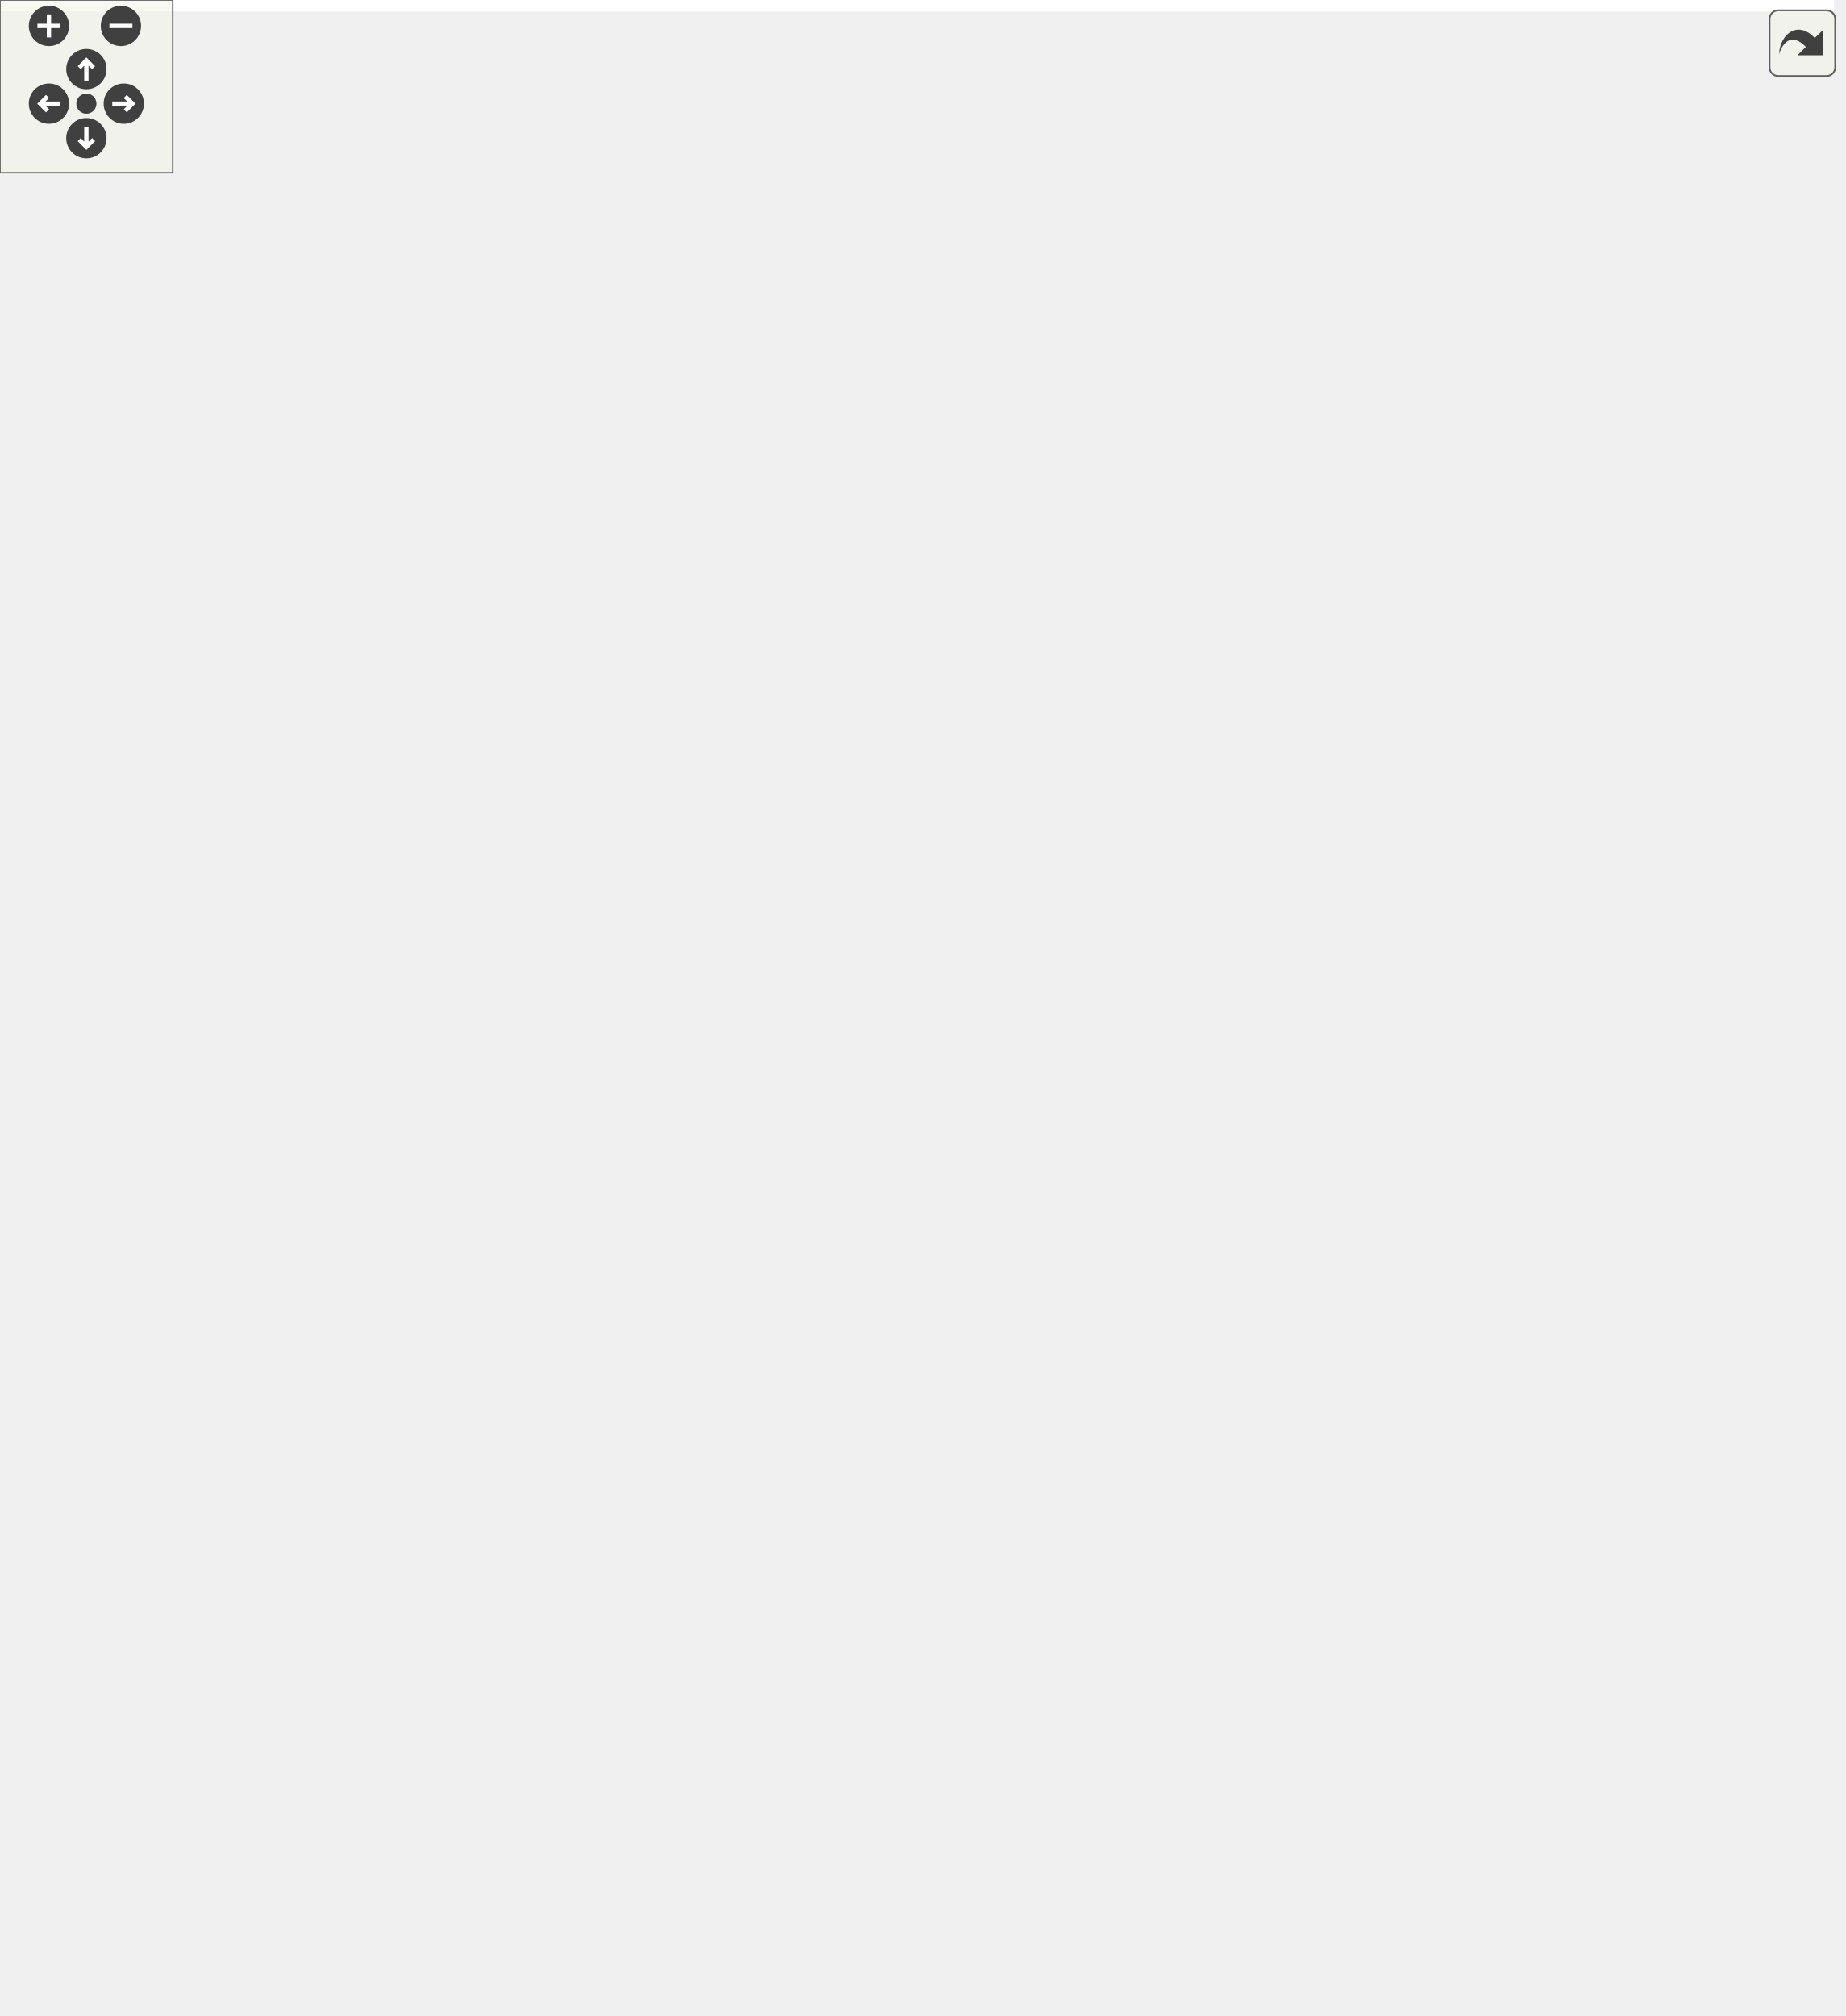
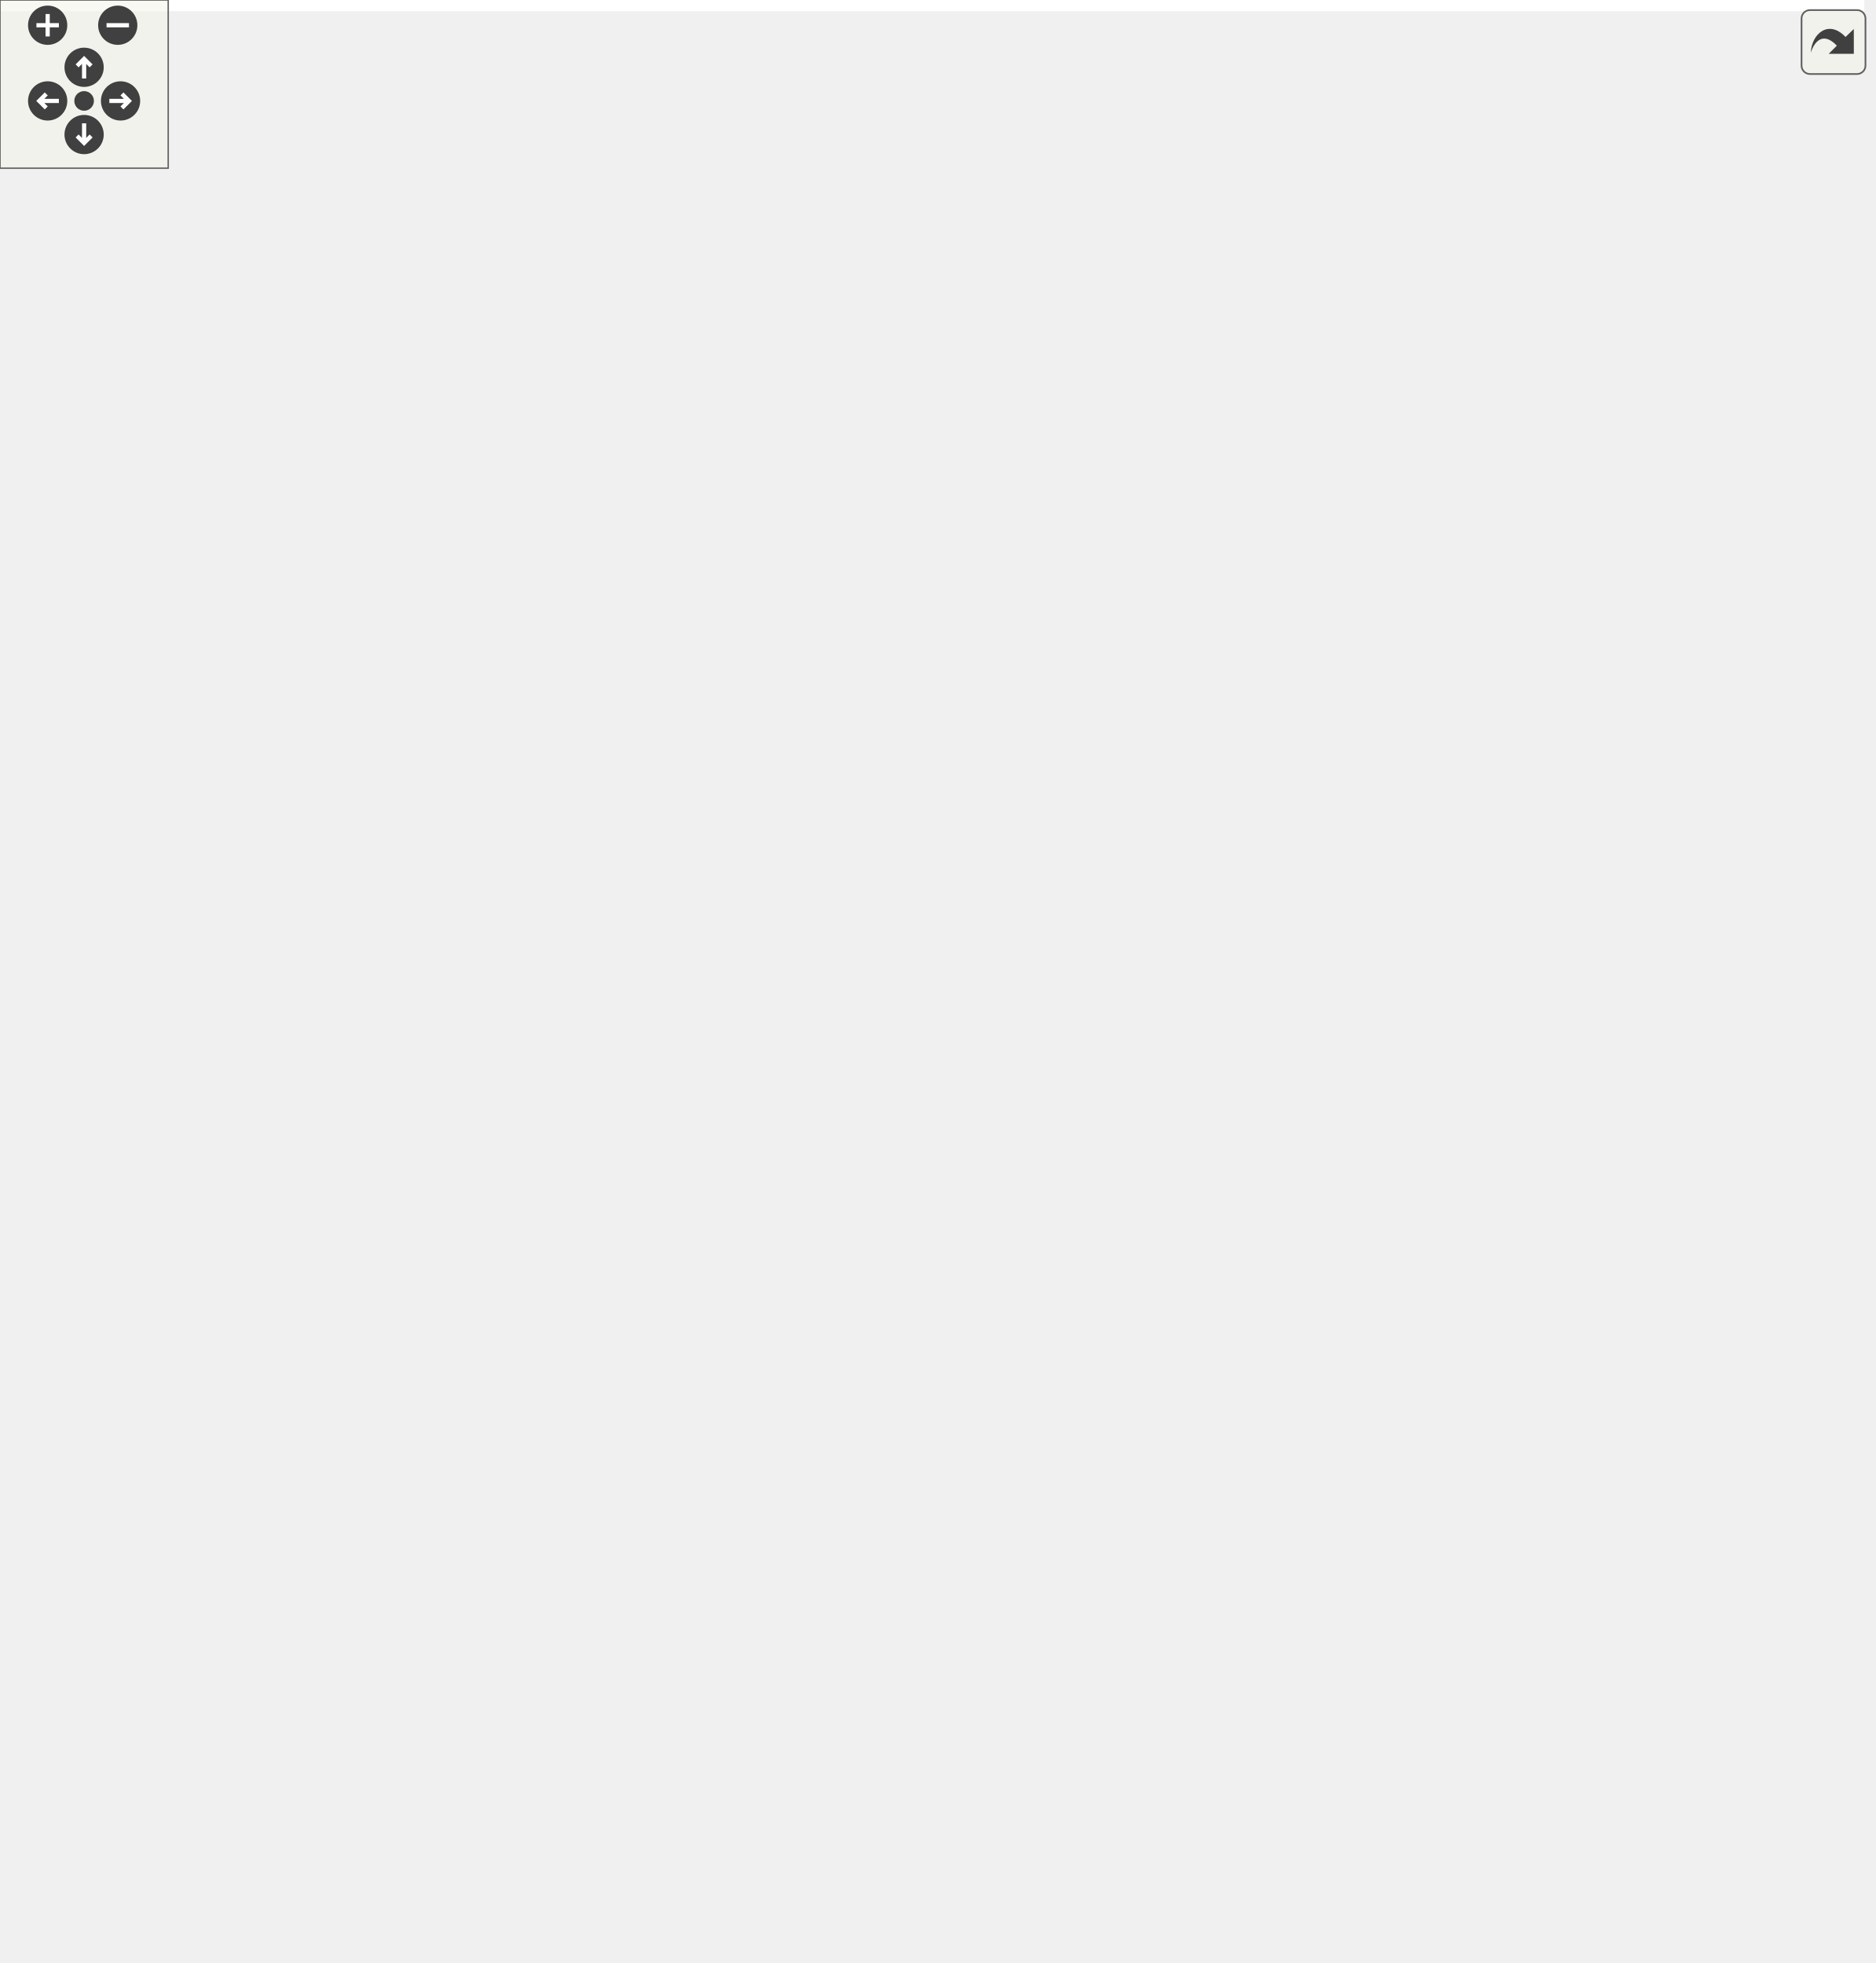
<svg xmlns="http://www.w3.org/2000/svg" xmlns:xlink="http://www.w3.org/1999/xlink" id="main" version="1.1" xml:space="preserve">
  <style type="text/css">
.edge:hover path { stroke: red; }
.edge:hover polygon { stroke: red; fill: red; }
</style>
  <defs>
    <circle id="rim" cx="0" cy="0" r="7" />
    <circle id="rim2" cx="0" cy="0" r="3.5" />
    <g id="zoomPlus">
      <use xlink:href="#rim" fill="#404040">
        <set attributeName="fill" to="#808080" begin="zoomplus.mouseover" end="zoomplus.mouseout" />
      </use>
      <path d="M-4,0h8M0,-4v8" fill="none" stroke="white" stroke-width="1.5" pointer-events="none" />
    </g>
    <g id="zoomMin">
      <use xlink:href="#rim" fill="#404040">
        <set attributeName="fill" to="#808080" begin="zoomminus.mouseover" end="zoomminus.mouseout" />
      </use>
      <path d="M-4,0h8" fill="none" stroke="white" stroke-width="1.5" pointer-events="none" />
    </g>
    <g id="dirArrow">
      <path fill="none" stroke="white" stroke-width="1.5" d="M0,-3.0v7 M-2.5,-0.5L0,-3.0L2.5,-0.5" />
    </g>
    <g id="resetDef">
      <use xlink:href="#rim2" fill="#404040">
        <set attributeName="fill" to="#808080" begin="reset.mouseover" end="reset.mouseout" />
      </use>
    </g>
  </defs>
  <svg id="graph" class="graph">
    <g id="viewport">
-       <polygon fill="white" stroke="none" points="-4,4 -4,-640 637,-640 637,4 -4,4" />
+       <polygon fill="white" stroke="none" points="-4,4 -4,-640 665,-640 665,4 -4,4" />
      <g id="node1" class="node">
-         <polygon fill="#bfbfbf" stroke="black" points="180.5,-616.5 180.5,-635.5 257.5,-635.5 257.5,-616.5 180.5,-616.5" />
-         <text text-anchor="middle" x="219" y="-623.5" font-family="Helvetica,sans-Serif" font-size="10.00">stl/TreeMap.h</text>
+         <polygon fill="#bfbfbf" stroke="black" points="132.5,-616.5 132.5,-635.5 209.5,-635.5 209.5,-616.5 132.5,-616.5" />
+         <text text-anchor="middle" x="171" y="-623.5" font-family="Helvetica,sans-Serif" font-size="10.00">stl/TreeMap.h</text>
      </g>
      <g id="node2" class="node">
        <g id="a_node2">
          <a xlink:href="../../d0/db6/_types_8h.html" target="_top" xlink:title="type definition of all the string types we will be using ">
-             <polygon fill="white" stroke="black" points="173.5,-56.5 173.5,-75.5 234.5,-75.5 234.5,-56.5 173.5,-56.5" />
-             <text text-anchor="middle" x="204" y="-63.5" font-family="Helvetica,sans-Serif" font-size="10.00">../Types.h</text>
+             <polygon fill="white" stroke="black" points="170.5,-56.5 170.5,-75.5 231.5,-75.5 231.5,-56.5 170.5,-56.5" />
+             <text text-anchor="middle" x="201" y="-63.5" font-family="Helvetica,sans-Serif" font-size="10.00">../Types.h</text>
          </a>
        </g>
      </g>
      <g id="edge1" class="edge">
-         <path fill="none" stroke="midnightblue" d="M180.351,-622.723C117.481,-616.701 0,-594.777 0,-515 0,-515 0,-515 0,-177 0,-103.551 103.721,-78.919 163.247,-70.831" />
-         <polygon fill="midnightblue" stroke="midnightblue" points="163.974,-74.267 173.459,-69.546 163.1,-67.322 163.974,-74.267" />
+         <path fill="none" stroke="midnightblue" d="M132.197,-617.889C81.745,-606.147 0,-577.48 0,-515 0,-515 0,-515 0,-177 0,-104.574 101.668,-79.528 160.391,-71.102" />
+         <polygon fill="midnightblue" stroke="midnightblue" points="161.023,-74.549 170.472,-69.758 160.097,-67.611 161.023,-74.549" />
      </g>
      <g id="node4" class="node">
        <g id="a_node4">
          <a xlink:href="../../d5/d08/_red_black_tree_8h.html" target="_top" xlink:title="Red black tree implementation. ">
-             <polygon fill="white" stroke="black" points="406.5,-560.5 406.5,-579.5 493.5,-579.5 493.5,-560.5 406.5,-560.5" />
-             <text text-anchor="middle" x="450" y="-567.5" font-family="Helvetica,sans-Serif" font-size="10.00">RedBlackTree.h</text>
+             <polygon fill="white" stroke="black" points="299.5,-560.5 299.5,-579.5 386.5,-579.5 386.5,-560.5 299.5,-560.5" />
+             <text text-anchor="middle" x="343" y="-567.5" font-family="Helvetica,sans-Serif" font-size="10.00">RedBlackTree.h</text>
          </a>
        </g>
      </g>
      <g id="edge3" class="edge">
-         <path fill="none" stroke="midnightblue" d="M255.603,-616.444C295.731,-607.063 360.198,-591.993 403.785,-581.804" />
-         <polygon fill="midnightblue" stroke="midnightblue" points="404.628,-585.201 413.569,-579.516 403.034,-578.385 404.628,-585.201" />
+         <path fill="none" stroke="midnightblue" d="M198.254,-616.444C227.441,-607.28 273.921,-592.688 306.309,-582.519" />
+         <polygon fill="midnightblue" stroke="midnightblue" points="307.381,-585.851 315.874,-579.516 305.284,-579.173 307.381,-585.851" />
      </g>
      <g id="node3" class="node">
-         <polygon fill="white" stroke="#bfbfbf" points="179.5,-0.5 179.5,-19.5 228.5,-19.5 228.5,-0.5 179.5,-0.5" />
-         <text text-anchor="middle" x="204" y="-7.5" font-family="Helvetica,sans-Serif" font-size="10.00">stdint.h</text>
+         <polygon fill="white" stroke="#bfbfbf" points="176.5,-0.5 176.5,-19.5 225.5,-19.5 225.5,-0.5 176.5,-0.5" />
+         <text text-anchor="middle" x="201" y="-7.5" font-family="Helvetica,sans-Serif" font-size="10.00">stdint.h</text>
      </g>
      <g id="edge2" class="edge">
-         <path fill="none" stroke="midnightblue" d="M204,-56.083C204,-49.006 204,-38.861 204,-29.986" />
-         <polygon fill="midnightblue" stroke="midnightblue" points="207.5,-29.751 204,-19.751 200.5,-29.751 207.5,-29.751" />
-       </g>
-       <g id="edge29" class="edge">
-         <path fill="none" stroke="midnightblue" d="M493.833,-562.32C547.972,-551.296 633,-523.685 633,-459 633,-459 633,-459 633,-177 633,-97.287 351.573,-74.539 244.598,-68.772" />
-         <polygon fill="midnightblue" stroke="midnightblue" points="244.676,-65.271 234.509,-68.251 244.315,-72.262 244.676,-65.271" />
+         <path fill="none" stroke="midnightblue" d="M201,-56.083C201,-49.006 201,-38.861 201,-29.986" />
+         <polygon fill="midnightblue" stroke="midnightblue" points="204.5,-29.751 201,-19.751 197.5,-29.751 204.5,-29.751" />
+       </g>
+       <g id="edge32" class="edge">
+         <path fill="none" stroke="midnightblue" d="M299.301,-562.588C214.966,-548.979 38,-513.883 38,-459 38,-459 38,-459 38,-177 38,-118.036 112.194,-88.565 160.469,-75.63" />
+         <polygon fill="midnightblue" stroke="midnightblue" points="161.514,-78.975 170.341,-73.116 159.786,-72.192 161.514,-78.975" />
      </g>
      <g id="node5" class="node">
        <g id="a_node5">
          <a xlink:href="../../d7/d0c/_comparator_8h.html" target="_top" xlink:title="Comparator implementation for basic types. ">
-             <polygon fill="white" stroke="black" points="136,-504.5 136,-523.5 212,-523.5 212,-504.5 136,-504.5" />
-             <text text-anchor="middle" x="174" y="-511.5" font-family="Helvetica,sans-Serif" font-size="10.00">Comparator.h</text>
+             <polygon fill="white" stroke="black" points="152,-504.5 152,-523.5 228,-523.5 228,-504.5 152,-504.5" />
+             <text text-anchor="middle" x="190" y="-511.5" font-family="Helvetica,sans-Serif" font-size="10.00">Comparator.h</text>
          </a>
        </g>
      </g>
      <g id="edge4" class="edge">
-         <path fill="none" stroke="midnightblue" d="M406.267,-560.444C356.107,-550.63 274.118,-534.588 222.167,-524.424" />
-         <polygon fill="midnightblue" stroke="midnightblue" points="222.681,-520.958 212.195,-522.473 221.337,-527.828 222.681,-520.958" />
+         <path fill="none" stroke="midnightblue" d="M318.757,-560.444C293.129,-551.399 252.515,-537.064 223.762,-526.916" />
+         <polygon fill="midnightblue" stroke="midnightblue" points="224.725,-523.544 214.13,-523.516 222.395,-530.145 224.725,-523.544" />
      </g>
      <g id="node11" class="node">
        <g id="a_node11">
          <a xlink:href="../../d4/dda/_pair_8h.html" target="_top" xlink:title="Implementation of a 2-element tuple. ">
-             <polygon fill="white" stroke="black" points="399,-224.5 399,-243.5 441,-243.5 441,-224.5 399,-224.5" />
-             <text text-anchor="middle" x="420" y="-231.5" font-family="Helvetica,sans-Serif" font-size="10.00">Pair.h</text>
-           </a>
-         </g>
-       </g>
-       <g id="edge28" class="edge">
-         <path fill="none" stroke="midnightblue" d="M447.438,-560.249C442.251,-541.738 431,-497.179 431,-459 431,-459 431,-459 431,-345 431,-312.788 426.272,-275.532 423.015,-253.692" />
-         <polygon fill="midnightblue" stroke="midnightblue" points="426.43,-252.874 421.438,-243.529 419.513,-253.947 426.43,-252.874" />
+             <polygon fill="white" stroke="black" points="456,-224.5 456,-243.5 498,-243.5 498,-224.5 456,-224.5" />
+             <text text-anchor="middle" x="477" y="-231.5" font-family="Helvetica,sans-Serif" font-size="10.00">Pair.h</text>
+           </a>
+         </g>
+       </g>
+       <g id="edge31" class="edge">
+         <path fill="none" stroke="midnightblue" d="M378.101,-560.47C423.272,-547.151 496,-516.742 496,-459 496,-459 496,-459 496,-345 496,-312.489 487.841,-275.35 482.216,-253.61" />
+         <polygon fill="midnightblue" stroke="midnightblue" points="485.541,-252.498 479.562,-243.751 478.782,-254.317 485.541,-252.498" />
      </g>
      <g id="node12" class="node">
        <g id="a_node12">
          <a xlink:href="../../db/d2a/_utility_8h.html" target="_top" xlink:title="Various helper functions. ">
-             <polygon fill="white" stroke="black" points="379,-168.5 379,-187.5 465,-187.5 465,-168.5 379,-168.5" />
-             <text text-anchor="middle" x="422" y="-175.5" font-family="Helvetica,sans-Serif" font-size="10.00">../utility/Utility.h</text>
-           </a>
-         </g>
-       </g>
-       <g id="edge35" class="edge">
-         <path fill="none" stroke="midnightblue" d="M452.562,-560.249C457.749,-541.738 469,-497.179 469,-459 469,-459 469,-459 469,-289 469,-253.702 448.282,-216.786 434.356,-195.96" />
-         <polygon fill="midnightblue" stroke="midnightblue" points="437.117,-193.8 428.535,-187.587 431.37,-197.796 437.117,-193.8" />
-       </g>
-       <g id="node18" class="node">
-         <g id="a_node18">
+             <polygon fill="white" stroke="black" points="435,-168.5 435,-187.5 521,-187.5 521,-168.5 435,-168.5" />
+             <text text-anchor="middle" x="478" y="-175.5" font-family="Helvetica,sans-Serif" font-size="10.00">../utility/Utility.h</text>
+           </a>
+         </g>
+       </g>
+       <g id="edge34" class="edge">
+         <path fill="none" stroke="midnightblue" d="M386.819,-563.304C443.209,-553.236 534,-526.539 534,-459 534,-459 534,-459 534,-345 534,-289.801 527.088,-275.012 506,-224 501.965,-214.238 495.918,-204.183 490.475,-196.059" />
+         <polygon fill="midnightblue" stroke="midnightblue" points="493.322,-194.022 484.726,-187.828 487.583,-198.031 493.322,-194.022" />
+       </g>
+       <g id="node17" class="node">
+         <g id="a_node17">
          <a xlink:href="../../d3/de6/_memory_8h.html" target="_top" xlink:title="Memory is a class that provides dynamic fixed size memory. ">
-             <polygon fill="white" stroke="black" points="497.5,-224.5 497.5,-243.5 604.5,-243.5 604.5,-224.5 497.5,-224.5" />
-             <text text-anchor="middle" x="551" y="-231.5" font-family="Helvetica,sans-Serif" font-size="10.00">../memory/Memory.h</text>
-           </a>
-         </g>
-       </g>
-       <g id="edge30" class="edge">
-         <path fill="none" stroke="midnightblue" d="M462.344,-560.277C484.562,-543.446 529,-504.143 529,-459 529,-459 529,-459 529,-345 529,-312.328 538.447,-275.24 544.96,-253.553" />
-         <polygon fill="midnightblue" stroke="midnightblue" points="548.391,-254.31 548.033,-243.721 541.709,-252.222 548.391,-254.31" />
+             <polygon fill="white" stroke="black" points="554.5,-224.5 554.5,-243.5 661.5,-243.5 661.5,-224.5 554.5,-224.5" />
+             <text text-anchor="middle" x="608" y="-231.5" font-family="Helvetica,sans-Serif" font-size="10.00">../memory/Memory.h</text>
+           </a>
+         </g>
+       </g>
+       <g id="edge33" class="edge">
+         <path fill="none" stroke="midnightblue" d="M386.802,-563.937C439.353,-557.099 523.456,-543.482 548,-524 573.069,-504.101 579,-491.006 579,-459 579,-459 579,-459 579,-345 579,-311.716 591.568,-274.584 600.156,-253.094" />
+         <polygon fill="midnightblue" stroke="midnightblue" points="603.482,-254.213 604.089,-243.635 597.018,-251.525 603.482,-254.213" />
      </g>
      <g id="edge6" class="edge">
-         <path fill="none" stroke="midnightblue" d="M146.15,-504.478C106.362,-490.372 38,-458.117 38,-403 38,-403 38,-403 38,-177 38,-117.001 114.286,-87.798 163.429,-75.211" />
-         <polygon fill="midnightblue" stroke="midnightblue" points="164.277,-78.607 173.166,-72.841 162.622,-71.805 164.277,-78.607" />
+         <path fill="none" stroke="midnightblue" d="M169.355,-504.421C136.504,-489.231 76,-454.293 76,-403 76,-403 76,-403 76,-177 76,-128.173 130.415,-95.892 167.441,-79.578" />
+         <polygon fill="midnightblue" stroke="midnightblue" points="169.046,-82.7 176.899,-75.587 166.325,-76.25 169.046,-82.7" />
      </g>
      <g id="node6" class="node">
-         <polygon fill="white" stroke="#bfbfbf" points="115.5,-336.5 115.5,-355.5 164.5,-355.5 164.5,-336.5 115.5,-336.5" />
-         <text text-anchor="middle" x="140" y="-343.5" font-family="Helvetica,sans-Serif" font-size="10.00">string.h</text>
+         <polygon fill="white" stroke="#bfbfbf" points="104.5,-336.5 104.5,-355.5 153.5,-355.5 153.5,-336.5 104.5,-336.5" />
+         <text text-anchor="middle" x="129" y="-343.5" font-family="Helvetica,sans-Serif" font-size="10.00">string.h</text>
      </g>
      <g id="edge5" class="edge">
-         <path fill="none" stroke="midnightblue" d="M148.839,-504.378C132.581,-497.343 112.707,-485.645 103,-468 84.034,-433.526 109.722,-388.058 126.861,-363.857" />
-         <polygon fill="midnightblue" stroke="midnightblue" points="129.769,-365.812 132.901,-355.691 124.14,-361.65 129.769,-365.812" />
+         <path fill="none" stroke="midnightblue" d="M179.041,-504.237C169.494,-495.956 156.1,-482.646 149,-468 132.804,-434.589 129.393,-390.551 128.864,-365.867" />
+         <polygon fill="midnightblue" stroke="midnightblue" points="132.363,-365.688 128.79,-355.714 125.363,-365.739 132.363,-365.688" />
      </g>
      <g id="node7" class="node">
        <g id="a_node7">
          <a xlink:href="../../d2/dc2/_equal_8h.html" target="_top" xlink:title="stl/Equal.h">
-             <polygon fill="white" stroke="black" points="112.5,-448.5 112.5,-467.5 175.5,-467.5 175.5,-448.5 112.5,-448.5" />
-             <text text-anchor="middle" x="144" y="-455.5" font-family="Helvetica,sans-Serif" font-size="10.00">stl/Equal.h</text>
+             <polygon fill="white" stroke="black" points="158.5,-448.5 158.5,-467.5 221.5,-467.5 221.5,-448.5 158.5,-448.5" />
+             <text text-anchor="middle" x="190" y="-455.5" font-family="Helvetica,sans-Serif" font-size="10.00">stl/Equal.h</text>
          </a>
        </g>
      </g>
      <g id="edge7" class="edge">
-         <path fill="none" stroke="midnightblue" d="M169.046,-504.083C164.896,-496.613 158.847,-485.724 153.733,-476.52" />
-         <polygon fill="midnightblue" stroke="midnightblue" points="156.778,-474.793 148.862,-467.751 150.659,-478.192 156.778,-474.793" />
+         <path fill="none" stroke="midnightblue" d="M190,-504.083C190,-497.006 190,-486.861 190,-477.986" />
+         <polygon fill="midnightblue" stroke="midnightblue" points="193.5,-477.751 190,-467.751 186.5,-477.751 193.5,-477.751" />
      </g>
      <g id="node8" class="node">
        <g id="a_node8">
-           <a xlink:href="../../d8/d65/_static_string_8h.html" target="_top" xlink:title="StaticString provides a String that is on stack and is of fixed size. ">
-             <polygon fill="white" stroke="black" points="180.5,-392.5 180.5,-411.5 297.5,-411.5 297.5,-392.5 180.5,-392.5" />
-             <text text-anchor="middle" x="239" y="-399.5" font-family="Helvetica,sans-Serif" font-size="10.00">../strings/StaticString.h</text>
-           </a>
-         </g>
-       </g>
-       <g id="edge27" class="edge">
-         <path fill="none" stroke="midnightblue" d="M179.1,-504.368C189.78,-486.296 214.668,-444.176 228.773,-420.307" />
-         <polygon fill="midnightblue" stroke="midnightblue" points="231.849,-421.981 233.923,-411.591 225.823,-418.42 231.849,-421.981" />
-       </g>
-       <g id="node17" class="node">
-         <g id="a_node17">
-           <a xlink:href="../../db/db5/_string_8h.html" target="_top" xlink:title="strings/String.h">
-             <polygon fill="white" stroke="black" points="232.5,-448.5 232.5,-467.5 315.5,-467.5 315.5,-448.5 232.5,-448.5" />
-             <text text-anchor="middle" x="274" y="-455.5" font-family="Helvetica,sans-Serif" font-size="10.00">strings/String.h</text>
-           </a>
-         </g>
-       </g>
-       <g id="edge25" class="edge">
-         <path fill="none" stroke="midnightblue" d="M190.067,-504.324C205.958,-495.743 230.507,-482.486 248.958,-472.522" />
-         <polygon fill="midnightblue" stroke="midnightblue" points="250.837,-475.486 257.973,-467.655 247.511,-469.326 250.837,-475.486" />
+           <a xlink:href="../../db/db5/_string_8h.html" target="_top" xlink:title="../strings/String.h">
+             <polygon fill="white" stroke="black" points="218,-392.5 218,-411.5 310,-411.5 310,-392.5 218,-392.5" />
+             <text text-anchor="middle" x="264" y="-399.5" font-family="Helvetica,sans-Serif" font-size="10.00">../strings/String.h</text>
+           </a>
+         </g>
+       </g>
+       <g id="edge30" class="edge">
+         <path fill="none" stroke="midnightblue" d="M198.972,-504.24C207.579,-495.547 220.616,-481.591 230,-468 240.379,-452.968 249.801,-434.375 256.08,-420.93" />
+         <polygon fill="midnightblue" stroke="midnightblue" points="259.28,-422.349 260.233,-411.797 252.908,-419.452 259.28,-422.349" />
      </g>
      <g id="edge9" class="edge">
-         <path fill="none" stroke="midnightblue" d="M138.74,-448.365C124.629,-424.353 87,-354.38 87,-291 87,-291 87,-291 87,-177 87,-129.599 138.604,-96.642 173.269,-79.85" />
-         <polygon fill="midnightblue" stroke="midnightblue" points="174.945,-82.931 182.54,-75.544 171.997,-76.582 174.945,-82.931" />
+         <path fill="none" stroke="midnightblue" d="M189.29,-448.366C187.332,-423.785 182,-351.303 182,-291 182,-291 182,-291 182,-177 182,-144.489 190.159,-107.35 195.784,-85.61" />
+         <polygon fill="midnightblue" stroke="midnightblue" points="199.218,-86.317 198.438,-75.751 192.459,-84.498 199.218,-86.317" />
      </g>
      <g id="edge8" class="edge">
-         <path fill="none" stroke="midnightblue" d="M143.686,-448.368C143.041,-430.617 141.552,-389.666 140.676,-365.597" />
-         <polygon fill="midnightblue" stroke="midnightblue" points="144.174,-365.458 140.312,-355.591 137.178,-365.712 144.174,-365.458" />
+         <path fill="none" stroke="midnightblue" d="M185.213,-448.368C175.236,-430.376 152.042,-388.55 138.775,-364.627" />
+         <polygon fill="midnightblue" stroke="midnightblue" points="141.675,-362.639 133.764,-355.591 135.553,-366.034 141.675,-362.639" />
      </g>
      <g id="edge10" class="edge">
-         <path fill="none" stroke="midnightblue" d="M159.263,-448.324C174.221,-439.822 197.255,-426.729 214.727,-416.797" />
-         <polygon fill="midnightblue" stroke="midnightblue" points="216.81,-419.639 223.774,-411.655 213.351,-413.553 216.81,-419.639" />
+         <path fill="none" stroke="midnightblue" d="M201.889,-448.324C213.15,-440.107 230.287,-427.602 243.709,-417.807" />
+         <polygon fill="midnightblue" stroke="midnightblue" points="245.88,-420.556 251.894,-411.834 241.753,-414.901 245.88,-420.556" />
      </g>
      <g id="edge23" class="edge">
-         <path fill="none" stroke="midnightblue" d="M232.738,-392.473C226.602,-383.731 217.407,-369.538 212,-356 191.563,-304.83 185,-290.1 185,-235 185,-235 185,-235 185,-177 185,-144.489 193.159,-107.35 198.784,-85.61" />
-         <polygon fill="midnightblue" stroke="midnightblue" points="202.218,-86.317 201.438,-75.751 195.459,-84.498 202.218,-86.317" />
+         <path fill="none" stroke="midnightblue" d="M257.882,-392.349C245.792,-374.377 220,-331.314 220,-291 220,-291 220,-291 220,-177 220,-144.489 211.841,-107.35 206.216,-85.61" />
+         <polygon fill="midnightblue" stroke="midnightblue" points="209.541,-84.498 203.562,-75.751 202.782,-86.317 209.541,-84.498" />
      </g>
      <g id="edge11" class="edge">
-         <path fill="none" stroke="midnightblue" d="M223.094,-392.324C207.362,-383.743 183.058,-370.486 164.791,-360.522" />
-         <polygon fill="midnightblue" stroke="midnightblue" points="166.322,-357.37 155.867,-355.655 162.97,-363.516 166.322,-357.37" />
+         <path fill="none" stroke="midnightblue" d="M242.609,-392.444C220.293,-383.517 185.097,-369.439 159.792,-359.317" />
+         <polygon fill="midnightblue" stroke="midnightblue" points="160.876,-355.981 150.291,-355.516 158.276,-362.48 160.876,-355.981" />
      </g>
      <g id="node9" class="node">
        <g id="a_node9">
          <a xlink:href="../../de/d0b/_string_iterator_8h.html" target="_top" xlink:title="StringIterator.h">
-             <polygon fill="white" stroke="black" points="221.5,-336.5 221.5,-355.5 302.5,-355.5 302.5,-336.5 221.5,-336.5" />
-             <text text-anchor="middle" x="262" y="-343.5" font-family="Helvetica,sans-Serif" font-size="10.00">StringIterator.h</text>
+             <polygon fill="white" stroke="black" points="248.5,-336.5 248.5,-355.5 329.5,-355.5 329.5,-336.5 248.5,-336.5" />
+             <text text-anchor="middle" x="289" y="-343.5" font-family="Helvetica,sans-Serif" font-size="10.00">StringIterator.h</text>
          </a>
        </g>
      </g>
      <g id="edge12" class="edge">
-         <path fill="none" stroke="midnightblue" d="M242.798,-392.083C245.913,-384.77 250.423,-374.181 254.289,-365.103" />
-         <polygon fill="midnightblue" stroke="midnightblue" points="257.574,-366.323 258.273,-355.751 251.134,-363.58 257.574,-366.323" />
+         <path fill="none" stroke="midnightblue" d="M268.128,-392.083C271.514,-384.77 276.416,-374.181 280.619,-365.103" />
+         <polygon fill="midnightblue" stroke="midnightblue" points="283.923,-366.296 284.949,-355.751 277.571,-363.355 283.923,-366.296" />
      </g>
      <g id="node16" class="node">
        <g id="a_node16">
          <a xlink:href="../../da/db8/_math_8h.html" target="_top" xlink:title="../utility/Math.h">
-             <polygon fill="white" stroke="black" points="321,-336.5 321,-355.5 403,-355.5 403,-336.5 321,-336.5" />
-             <text text-anchor="middle" x="362" y="-343.5" font-family="Helvetica,sans-Serif" font-size="10.00">../utility/Math.h</text>
+             <polygon fill="white" stroke="black" points="348,-336.5 348,-355.5 430,-355.5 430,-336.5 348,-336.5" />
+             <text text-anchor="middle" x="389" y="-343.5" font-family="Helvetica,sans-Serif" font-size="10.00">../utility/Math.h</text>
          </a>
        </g>
      </g>
      <g id="edge24" class="edge">
-         <path fill="none" stroke="midnightblue" d="M258.49,-392.444C278.642,-383.596 310.323,-369.687 333.331,-359.586" />
-         <polygon fill="midnightblue" stroke="midnightblue" points="334.852,-362.741 342.601,-355.516 332.038,-356.332 334.852,-362.741" />
+         <path fill="none" stroke="midnightblue" d="M283.807,-392.444C304.287,-383.596 336.483,-369.687 359.865,-359.586" />
+         <polygon fill="midnightblue" stroke="midnightblue" points="361.494,-362.695 369.286,-355.516 358.718,-356.269 361.494,-362.695" />
+       </g>
+       <g id="edge25" class="edge">
+         <path fill="none" stroke="midnightblue" d="M310.175,-393.941C346.411,-387.278 397.494,-375.364 439,-356 500.015,-327.534 561.863,-276.287 590.919,-250.587" />
+         <polygon fill="midnightblue" stroke="midnightblue" points="593.417,-253.048 598.532,-243.769 588.748,-247.833 593.417,-253.048" />
      </g>
      <g id="edge13" class="edge">
-         <path fill="none" stroke="midnightblue" d="M256.577,-336.25C245.861,-318.096 223,-274.713 223,-235 223,-235 223,-235 223,-177 223,-144.489 214.841,-107.35 209.216,-85.61" />
-         <polygon fill="midnightblue" stroke="midnightblue" points="212.541,-84.498 206.562,-75.751 205.782,-86.317 212.541,-84.498" />
+         <path fill="none" stroke="midnightblue" d="M285.763,-336.301C279.212,-317.889 265,-273.507 265,-235 265,-235 265,-235 265,-177 265,-139.327 236.608,-103.04 217.646,-83.005" />
+         <polygon fill="midnightblue" stroke="midnightblue" points="219.953,-80.36 210.443,-75.689 214.964,-85.27 219.953,-80.36" />
      </g>
      <g id="node10" class="node">
        <g id="a_node10">
          <a xlink:href="../../d8/dd7/_concept_8h.html" target="_top" xlink:title="Concept definitions. ">
-             <polygon fill="white" stroke="black" points="257,-280.5 257,-299.5 341,-299.5 341,-280.5 257,-280.5" />
-             <text text-anchor="middle" x="299" y="-287.5" font-family="Helvetica,sans-Serif" font-size="10.00">../stl/Concept.h</text>
+             <polygon fill="white" stroke="black" points="314,-280.5 314,-299.5 398,-299.5 398,-280.5 314,-280.5" />
+             <text text-anchor="middle" x="356" y="-287.5" font-family="Helvetica,sans-Serif" font-size="10.00">../stl/Concept.h</text>
          </a>
        </g>
      </g>
      <g id="edge14" class="edge">
-         <path fill="none" stroke="midnightblue" d="M268.11,-336.083C273.282,-328.534 280.846,-317.495 287.194,-308.23" />
-         <polygon fill="midnightblue" stroke="midnightblue" points="290.239,-309.979 293.004,-299.751 284.464,-306.022 290.239,-309.979" />
+         <path fill="none" stroke="midnightblue" d="M299.765,-336.324C309.766,-328.263 324.887,-316.077 336.93,-306.369" />
+         <polygon fill="midnightblue" stroke="midnightblue" points="339.45,-308.834 345.039,-299.834 335.057,-303.384 339.45,-308.834" />
      </g>
      <g id="edge15" class="edge">
-         <path fill="none" stroke="midnightblue" d="M318.173,-280.444C337.909,-271.636 368.885,-257.812 391.493,-247.722" />
-         <polygon fill="midnightblue" stroke="midnightblue" points="393.211,-250.788 400.917,-243.516 390.359,-244.396 393.211,-250.788" />
+         <path fill="none" stroke="midnightblue" d="M375.173,-280.444C394.909,-271.636 425.885,-257.812 448.493,-247.722" />
+         <polygon fill="midnightblue" stroke="midnightblue" points="450.211,-250.788 457.917,-243.516 447.359,-244.396 450.211,-250.788" />
      </g>
      <g id="node13" class="node">
        <g id="a_node13">
          <a xlink:href="../../d2/d37/_tmp_8h.html" target="_top" xlink:title="Template helper types, structs, and metafunctions. ">
-             <polygon fill="white" stroke="black" points="303,-112.5 303,-131.5 347,-131.5 347,-112.5 303,-112.5" />
-             <text text-anchor="middle" x="325" y="-119.5" font-family="Helvetica,sans-Serif" font-size="10.00">Tmp.h</text>
+             <polygon fill="white" stroke="black" points="359,-112.5 359,-131.5 403,-131.5 403,-112.5 359,-112.5" />
+             <text text-anchor="middle" x="381" y="-119.5" font-family="Helvetica,sans-Serif" font-size="10.00">Tmp.h</text>
          </a>
        </g>
      </g>
      <g id="edge22" class="edge">
-         <path fill="none" stroke="midnightblue" d="M294.626,-280.417C284.895,-260.079 263.562,-207.684 280,-168 284.92,-156.121 294.667,-145.743 303.834,-137.956" />
-         <polygon fill="midnightblue" stroke="midnightblue" points="306.253,-140.506 311.936,-131.564 301.917,-135.01 306.253,-140.506" />
+         <path fill="none" stroke="midnightblue" d="M351.509,-280.424C341.509,-260.101 319.541,-207.736 336,-168 340.92,-156.121 350.667,-145.743 359.834,-137.956" />
+         <polygon fill="midnightblue" stroke="midnightblue" points="362.253,-140.506 367.936,-131.564 357.917,-135.01 362.253,-140.506" />
      </g>
      <g id="node14" class="node">
        <g id="a_node14">
          <a xlink:href="../../d4/dd5/_type_traits_8h.html" target="_top" xlink:title="Metafunctions for types. ">
-             <polygon fill="white" stroke="black" points="289.5,-168.5 289.5,-187.5 360.5,-187.5 360.5,-168.5 289.5,-168.5" />
-             <text text-anchor="middle" x="325" y="-175.5" font-family="Helvetica,sans-Serif" font-size="10.00">TypeTraits.h</text>
+             <polygon fill="white" stroke="black" points="345.5,-168.5 345.5,-187.5 416.5,-187.5 416.5,-168.5 345.5,-168.5" />
+             <text text-anchor="middle" x="381" y="-175.5" font-family="Helvetica,sans-Serif" font-size="10.00">TypeTraits.h</text>
          </a>
        </g>
      </g>
      <g id="edge19" class="edge">
-         <path fill="none" stroke="midnightblue" d="M301.04,-280.368C305.236,-262.617 314.915,-221.666 320.604,-197.597" />
-         <polygon fill="midnightblue" stroke="midnightblue" points="324.075,-198.128 322.969,-187.591 317.263,-196.518 324.075,-198.128" />
+         <path fill="none" stroke="midnightblue" d="M357.962,-280.368C361.996,-262.617 371.303,-221.666 376.773,-197.597" />
+         <polygon fill="midnightblue" stroke="midnightblue" points="380.244,-198.118 379.047,-187.591 373.418,-196.567 380.244,-198.118" />
      </g>
      <g id="node15" class="node">
        <g id="a_node15">
          <a xlink:href="../../d2/db4/_wlib_8h.html" target="_top" xlink:title="../Wlib.h">
-             <polygon fill="white" stroke="black" points="327.5,-224.5 327.5,-243.5 380.5,-243.5 380.5,-224.5 327.5,-224.5" />
-             <text text-anchor="middle" x="354" y="-231.5" font-family="Helvetica,sans-Serif" font-size="10.00">../Wlib.h</text>
+             <polygon fill="white" stroke="black" points="384.5,-224.5 384.5,-243.5 437.5,-243.5 437.5,-224.5 384.5,-224.5" />
+             <text text-anchor="middle" x="411" y="-231.5" font-family="Helvetica,sans-Serif" font-size="10.00">../Wlib.h</text>
          </a>
        </g>
      </g>
      <g id="edge21" class="edge">
-         <path fill="none" stroke="midnightblue" d="M308.082,-280.083C316.171,-272.141 328.195,-260.335 337.91,-250.797" />
-         <polygon fill="midnightblue" stroke="midnightblue" points="340.403,-253.254 345.087,-243.751 335.499,-248.26 340.403,-253.254" />
+         <path fill="none" stroke="midnightblue" d="M365.082,-280.083C373.171,-272.141 385.195,-260.335 394.91,-250.797" />
+         <polygon fill="midnightblue" stroke="midnightblue" points="397.403,-253.254 402.087,-243.751 392.499,-248.26 397.403,-253.254" />
      </g>
      <g id="edge16" class="edge">
-         <path fill="none" stroke="midnightblue" d="M420.33,-224.083C420.592,-217.006 420.968,-206.861 421.297,-197.986" />
-         <polygon fill="midnightblue" stroke="midnightblue" points="424.803,-197.874 421.676,-187.751 417.808,-197.615 424.803,-197.874" />
+         <path fill="none" stroke="midnightblue" d="M477.165,-224.083C477.296,-217.006 477.484,-206.861 477.648,-197.986" />
+         <polygon fill="midnightblue" stroke="midnightblue" points="481.152,-197.814 477.838,-187.751 474.153,-197.685 481.152,-197.814" />
      </g>
      <g id="edge17" class="edge">
-         <path fill="none" stroke="midnightblue" d="M406.415,-168.324C391.001,-159.743 367.188,-146.486 349.29,-136.522" />
-         <polygon fill="midnightblue" stroke="midnightblue" points="350.986,-133.461 340.546,-131.655 347.581,-139.577 350.986,-133.461" />
+         <path fill="none" stroke="midnightblue" d="M462.415,-168.324C447.001,-159.743 423.188,-146.486 405.29,-136.522" />
+         <polygon fill="midnightblue" stroke="midnightblue" points="406.986,-133.461 396.546,-131.655 403.581,-139.577 406.986,-133.461" />
      </g>
      <g id="edge18" class="edge">
-         <path fill="none" stroke="midnightblue" d="M305.827,-112.444C286.091,-103.636 255.115,-89.812 232.507,-79.722" />
-         <polygon fill="midnightblue" stroke="midnightblue" points="233.641,-76.396 223.083,-75.516 230.789,-82.788 233.641,-76.396" />
+         <path fill="none" stroke="midnightblue" d="M358.928,-114.379C329.152,-105.446 275.66,-89.398 239.263,-78.479" />
+         <polygon fill="midnightblue" stroke="midnightblue" points="240.068,-75.066 229.484,-75.545 238.057,-81.771 240.068,-75.066" />
      </g>
      <g id="edge20" class="edge">
-         <path fill="none" stroke="midnightblue" d="M325,-168.083C325,-161.006 325,-150.861 325,-141.986" />
-         <polygon fill="midnightblue" stroke="midnightblue" points="328.5,-141.751 325,-131.751 321.5,-141.751 328.5,-141.751" />
+         <path fill="none" stroke="midnightblue" d="M381,-168.083C381,-161.006 381,-150.861 381,-141.986" />
+         <polygon fill="midnightblue" stroke="midnightblue" points="384.5,-141.751 381,-131.751 377.5,-141.751 384.5,-141.751" />
+       </g>
+       <g id="edge27" class="edge">
+         <path fill="none" stroke="midnightblue" d="M603.206,-224.187C595.291,-210.396 578.234,-183.674 557,-168 459.655,-96.144 312.866,-75.35 242.067,-69.378" />
+         <polygon fill="midnightblue" stroke="midnightblue" points="242.024,-65.864 231.781,-68.571 241.476,-72.843 242.024,-65.864" />
      </g>
      <g id="edge26" class="edge">
-         <path fill="none" stroke="midnightblue" d="M268.22,-448.083C263.328,-440.534 256.173,-429.495 250.167,-420.23" />
-         <polygon fill="midnightblue" stroke="midnightblue" points="253.048,-418.239 244.672,-411.751 247.174,-422.046 253.048,-418.239" />
-       </g>
-       <g id="edge32" class="edge">
-         <path fill="none" stroke="midnightblue" d="M553.468,-224.347C556.771,-210.775 560.837,-184.348 548,-168 510.169,-119.821 327.151,-86.021 244.572,-72.971" />
-         <polygon fill="midnightblue" stroke="midnightblue" points="244.966,-69.49 234.546,-71.411 243.889,-76.407 244.966,-69.49" />
-       </g>
-       <g id="edge31" class="edge">
-         <path fill="none" stroke="midnightblue" d="M530.56,-224.444C509.33,-215.557 475.901,-201.563 451.745,-191.451" />
-         <polygon fill="midnightblue" stroke="midnightblue" points="452.921,-188.149 442.345,-187.516 450.218,-194.606 452.921,-188.149" />
-       </g>
-       <g id="edge33" class="edge">
-         <path fill="none" stroke="midnightblue" d="M550.377,-224.38C548.884,-210.364 543.849,-182.722 527,-168 501.994,-146.15 407.779,-132.392 357.341,-126.432" />
-         <polygon fill="midnightblue" stroke="midnightblue" points="357.617,-122.941 347.283,-125.279 356.819,-129.896 357.617,-122.941" />
-       </g>
-       <g id="node19" class="node">
-         <polygon fill="white" stroke="#bfbfbf" points="483.5,-168.5 483.5,-187.5 518.5,-187.5 518.5,-168.5 483.5,-168.5" />
-         <text text-anchor="middle" x="501" y="-175.5" font-family="Helvetica,sans-Serif" font-size="10.00">new</text>
-       </g>
-       <g id="edge34" class="edge">
-         <path fill="none" stroke="midnightblue" d="M542.744,-224.083C535.535,-216.298 524.89,-204.801 516.154,-195.367" />
-         <polygon fill="midnightblue" stroke="midnightblue" points="518.465,-192.711 509.103,-187.751 513.329,-197.467 518.465,-192.711" />
+         <path fill="none" stroke="midnightblue" d="M587.401,-224.444C566.007,-215.557 532.319,-201.563 507.976,-191.451" />
+         <polygon fill="midnightblue" stroke="midnightblue" points="509.08,-188.12 498.503,-187.516 506.395,-194.585 509.08,-188.12" />
+       </g>
+       <g id="edge28" class="edge">
+         <path fill="none" stroke="midnightblue" d="M599.737,-224.117C586.358,-210.23 558.556,-183.379 530,-168 492.273,-147.682 444.114,-135.269 412.923,-128.764" />
+         <polygon fill="midnightblue" stroke="midnightblue" points="413.528,-125.315 403.035,-126.781 412.152,-132.179 413.528,-125.315" />
+       </g>
+       <g id="node18" class="node">
+         <polygon fill="white" stroke="#bfbfbf" points="615.5,-168.5 615.5,-187.5 650.5,-187.5 650.5,-168.5 615.5,-168.5" />
+         <text text-anchor="middle" x="633" y="-175.5" font-family="Helvetica,sans-Serif" font-size="10.00">new</text>
+       </g>
+       <g id="edge29" class="edge">
+         <path fill="none" stroke="midnightblue" d="M612.128,-224.083C615.514,-216.77 620.416,-206.181 624.619,-197.103" />
+         <polygon fill="midnightblue" stroke="midnightblue" points="627.923,-198.296 628.949,-187.751 621.571,-195.355 627.923,-198.296" />
      </g>
    </g>
  </svg>
  <g id="navigator" transform="translate(0 0)" fill="#404254">
    <rect fill="#f2f5e9" fill-opacity="0.5" stroke="#606060" stroke-width=".5" x="0" y="0" width="60" height="60" />
    <use id="zoomplus" xlink:href="#zoomPlus" x="17" y="9" />
    <use id="zoomminus" xlink:href="#zoomMin" x="42" y="9" />
    <use id="reset" xlink:href="#resetDef" x="30" y="36" />
    <g id="arrowUp" xlink:href="#dirArrow" transform="translate(30 24)">
      <use xlink:href="#rim" fill="#404040">
        <set attributeName="fill" to="#808080" begin="arrowUp.mouseover" end="arrowUp.mouseout" />
      </use>
      <path fill="none" stroke="white" stroke-width="1.5" d="M0,-3.0v7 M-2.5,-0.5L0,-3.0L2.5,-0.5" />
    </g>
    <g id="arrowRight" xlink:href="#dirArrow" transform="rotate(90) translate(36 -43)">
      <use xlink:href="#rim" fill="#404040">
        <set attributeName="fill" to="#808080" begin="arrowRight.mouseover" end="arrowRight.mouseout" />
      </use>
      <path fill="none" stroke="white" stroke-width="1.5" d="M0,-3.0v7 M-2.5,-0.5L0,-3.0L2.5,-0.5" />
    </g>
    <g id="arrowDown" xlink:href="#dirArrow" transform="rotate(180) translate(-30 -48)">
      <use xlink:href="#rim" fill="#404040">
        <set attributeName="fill" to="#808080" begin="arrowDown.mouseover" end="arrowDown.mouseout" />
      </use>
      <path fill="none" stroke="white" stroke-width="1.5" d="M0,-3.0v7 M-2.5,-0.5L0,-3.0L2.5,-0.5" />
    </g>
    <g id="arrowLeft" xlink:href="#dirArrow" transform="rotate(270) translate(-36 17)">
      <use xlink:href="#rim" fill="#404040">
        <set attributeName="fill" to="#808080" begin="arrowLeft.mouseover" end="arrowLeft.mouseout" />
      </use>
      <path fill="none" stroke="white" stroke-width="1.5" d="M0,-3.0v7 M-2.5,-0.5L0,-3.0L2.5,-0.5" />
    </g>
  </g>
  <svg viewBox="0 0 15 15" width="100%" height="30px" preserveAspectRatio="xMaxYMin meet">
    <g id="arrow_out" transform="scale(0.3 0.3)">
      <a xlink:href="_tree_map_8h__incl_org.svg" target="_base">
        <rect id="button" ry="5" rx="5" y="6" x="6" height="38" width="38" fill="#f2f5e9" fill-opacity="0.5" stroke="#606060" stroke-width="1.0" />
        <path id="arrow" d="M 11.5,31.437 C 11.94,20.098 22.043,11.323 32.159,21.979 L 37.069,17.246 C 37.069,17.246 37.088,32 37.088,32 L 22.16,31.978 C 22.16,31.978 26.998,27.14 26.998,27.14 C 18.529,18.264 13.292,25.23 11.5,31.437 z" style="fill:#404040;" />
      </a>
    </g>
  </svg>
</svg>
